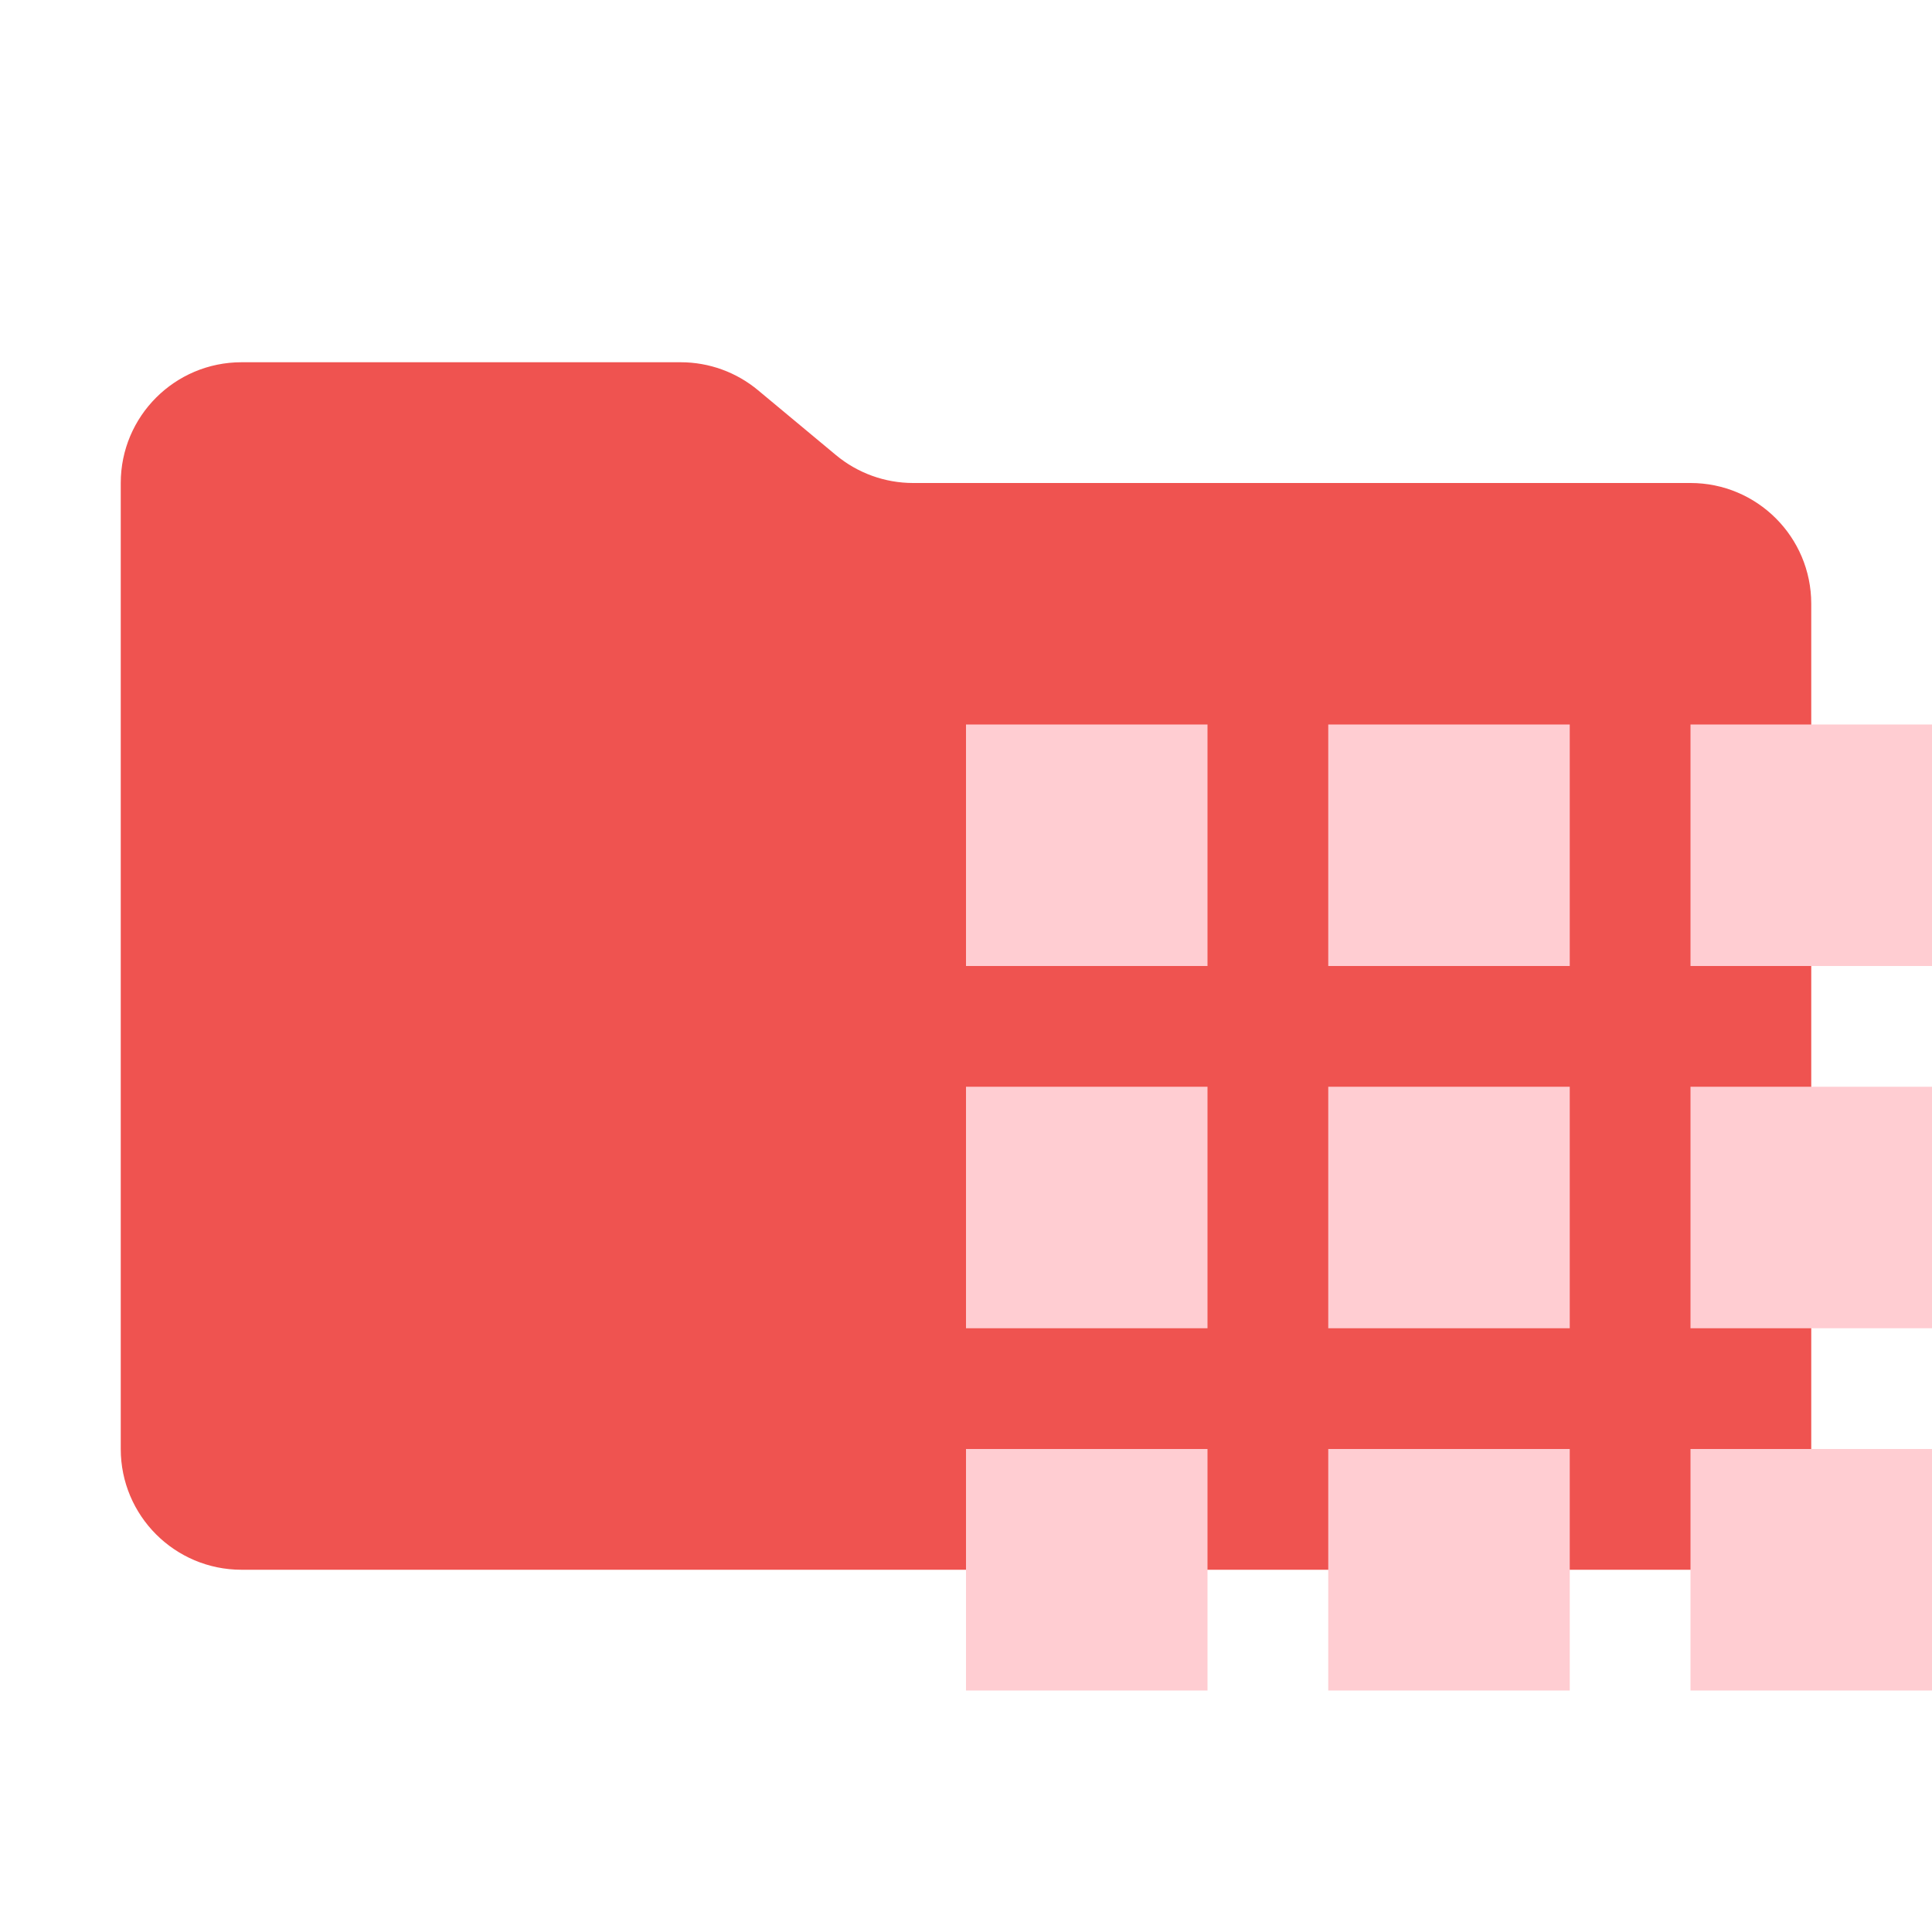
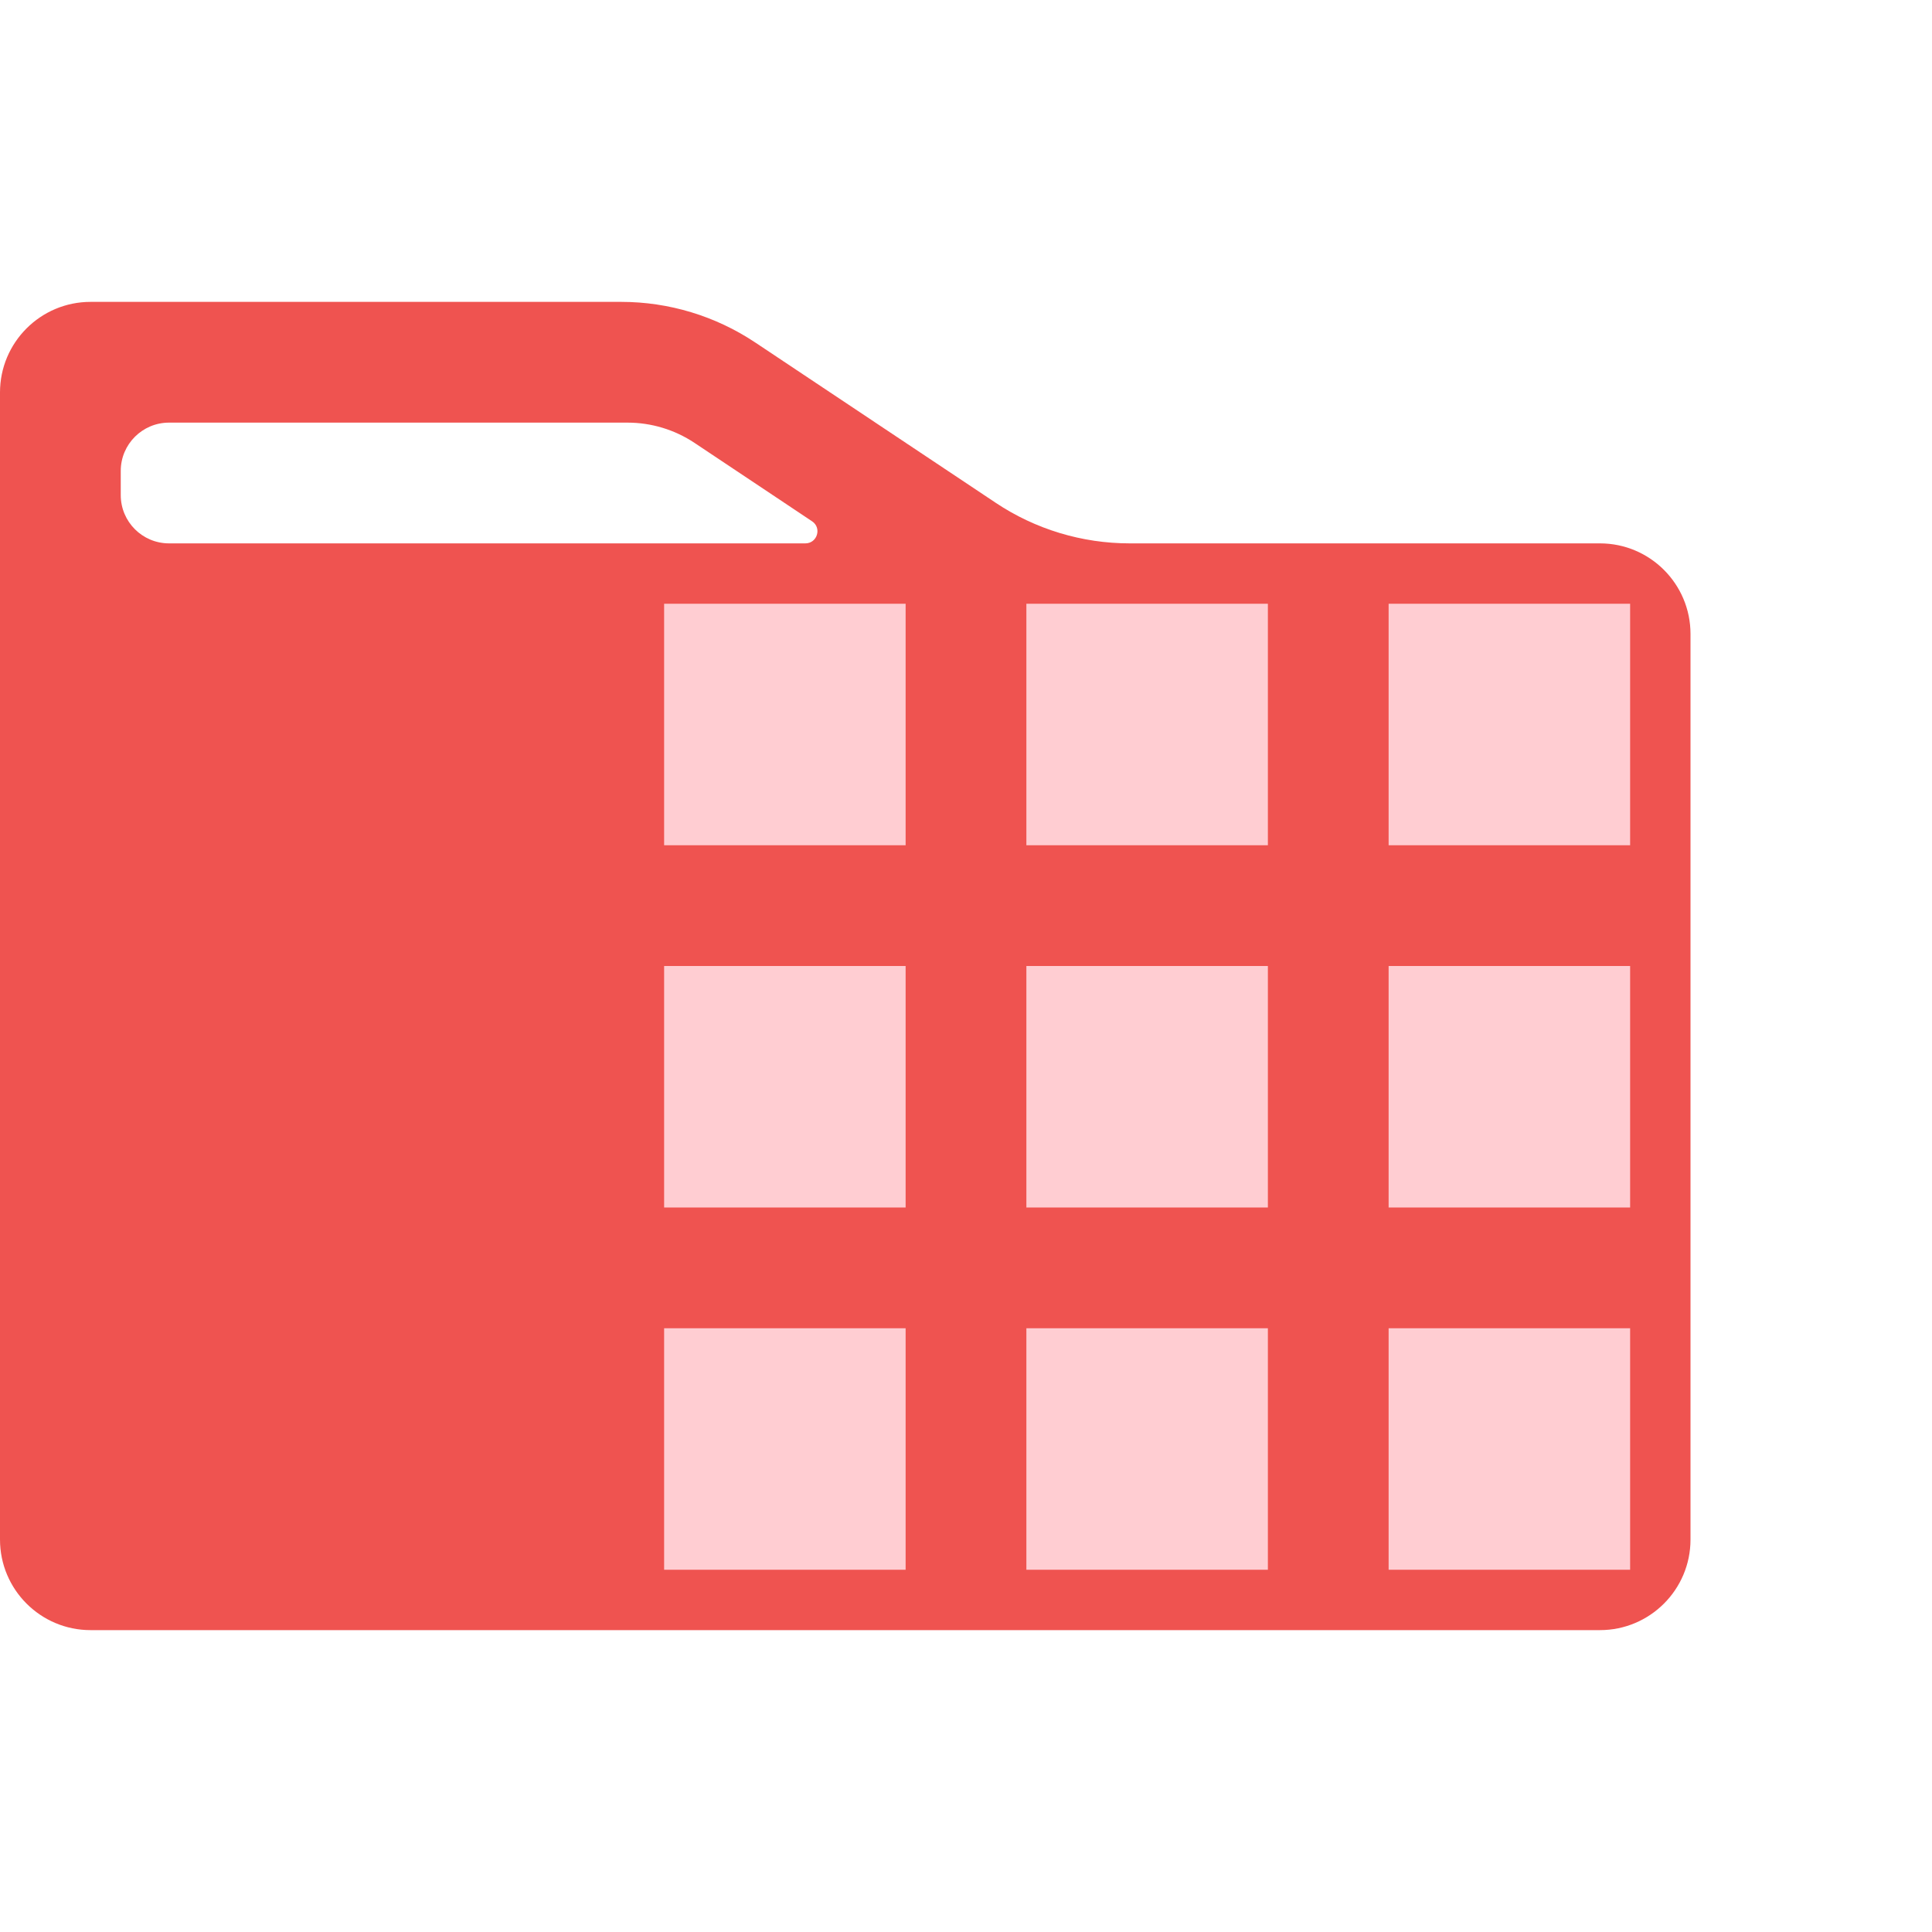
- <svg xmlns="http://www.w3.org/2000/svg" viewBox="0 0 32 32">
-   <path fill="#ef5350" d="m13.844 7.536-1.288-1.072A2 2 0 0 0 11.276 6H4a2 2 0 0 0-2 2v16a2 2 0 0 0 2 2h24a2 2 0 0 0 2-2V10a2 2 0 0 0-2-2H15.124a2 2 0 0 1-1.28-.464Z" />
-   <path fill="#ffcdd2" d="M16 12h4v4h-4zm6 0h4v4h-4zm6 0h4v4h-4zm-12 6h4v4h-4zm6 0h4v4h-4zm6 0h4v4h-4zm-12 6h4v4h-4zm6 0h4v4h-4zm6 0h4v4h-4z" />
+ <svg xmlns="http://www.w3.org/2000/svg" width="32" height="32" viewBox="0 0 32 32" fill="none">
+   <path d="M18.711 9C17.921 9 17.149 8.766 16.492 8.328L12.508 5.672C11.851 5.234 11.079 5 10.289 5H1.5C0.672 5 1.7324e-06 5.672 3.8147e-06 6.5L5.15723e-05 25.5C5.36546e-05 26.328 0.672 27 1.5 27H26.5C27.328 27 28 26.328 28 25.5V10.5C28 9.672 27.328 9 26.5 9H18.711ZM13.45 8.634C13.615 8.743 13.537 9 13.339 9H2.8C2.358 9 2 8.642 2 8.2V7.8C2 7.358 2.358 7 2.8 7H10.394C10.789 7 11.175 7.117 11.504 7.336L13.45 8.634Z" fill="#EF5350" />
+   <path d="M11 10H15V14H11V10ZM17 10H21V14H17V10ZM23 10H27V14H23V10ZM11 16H15V20H11V16ZM17 16H21V20H17V16ZM23 16H27V20H23V16ZM11 22H15V26H11V22ZM17 22H21V26H17V22ZM23 22H27V26H23V22Z" fill="#FFCDD2" />
</svg>
